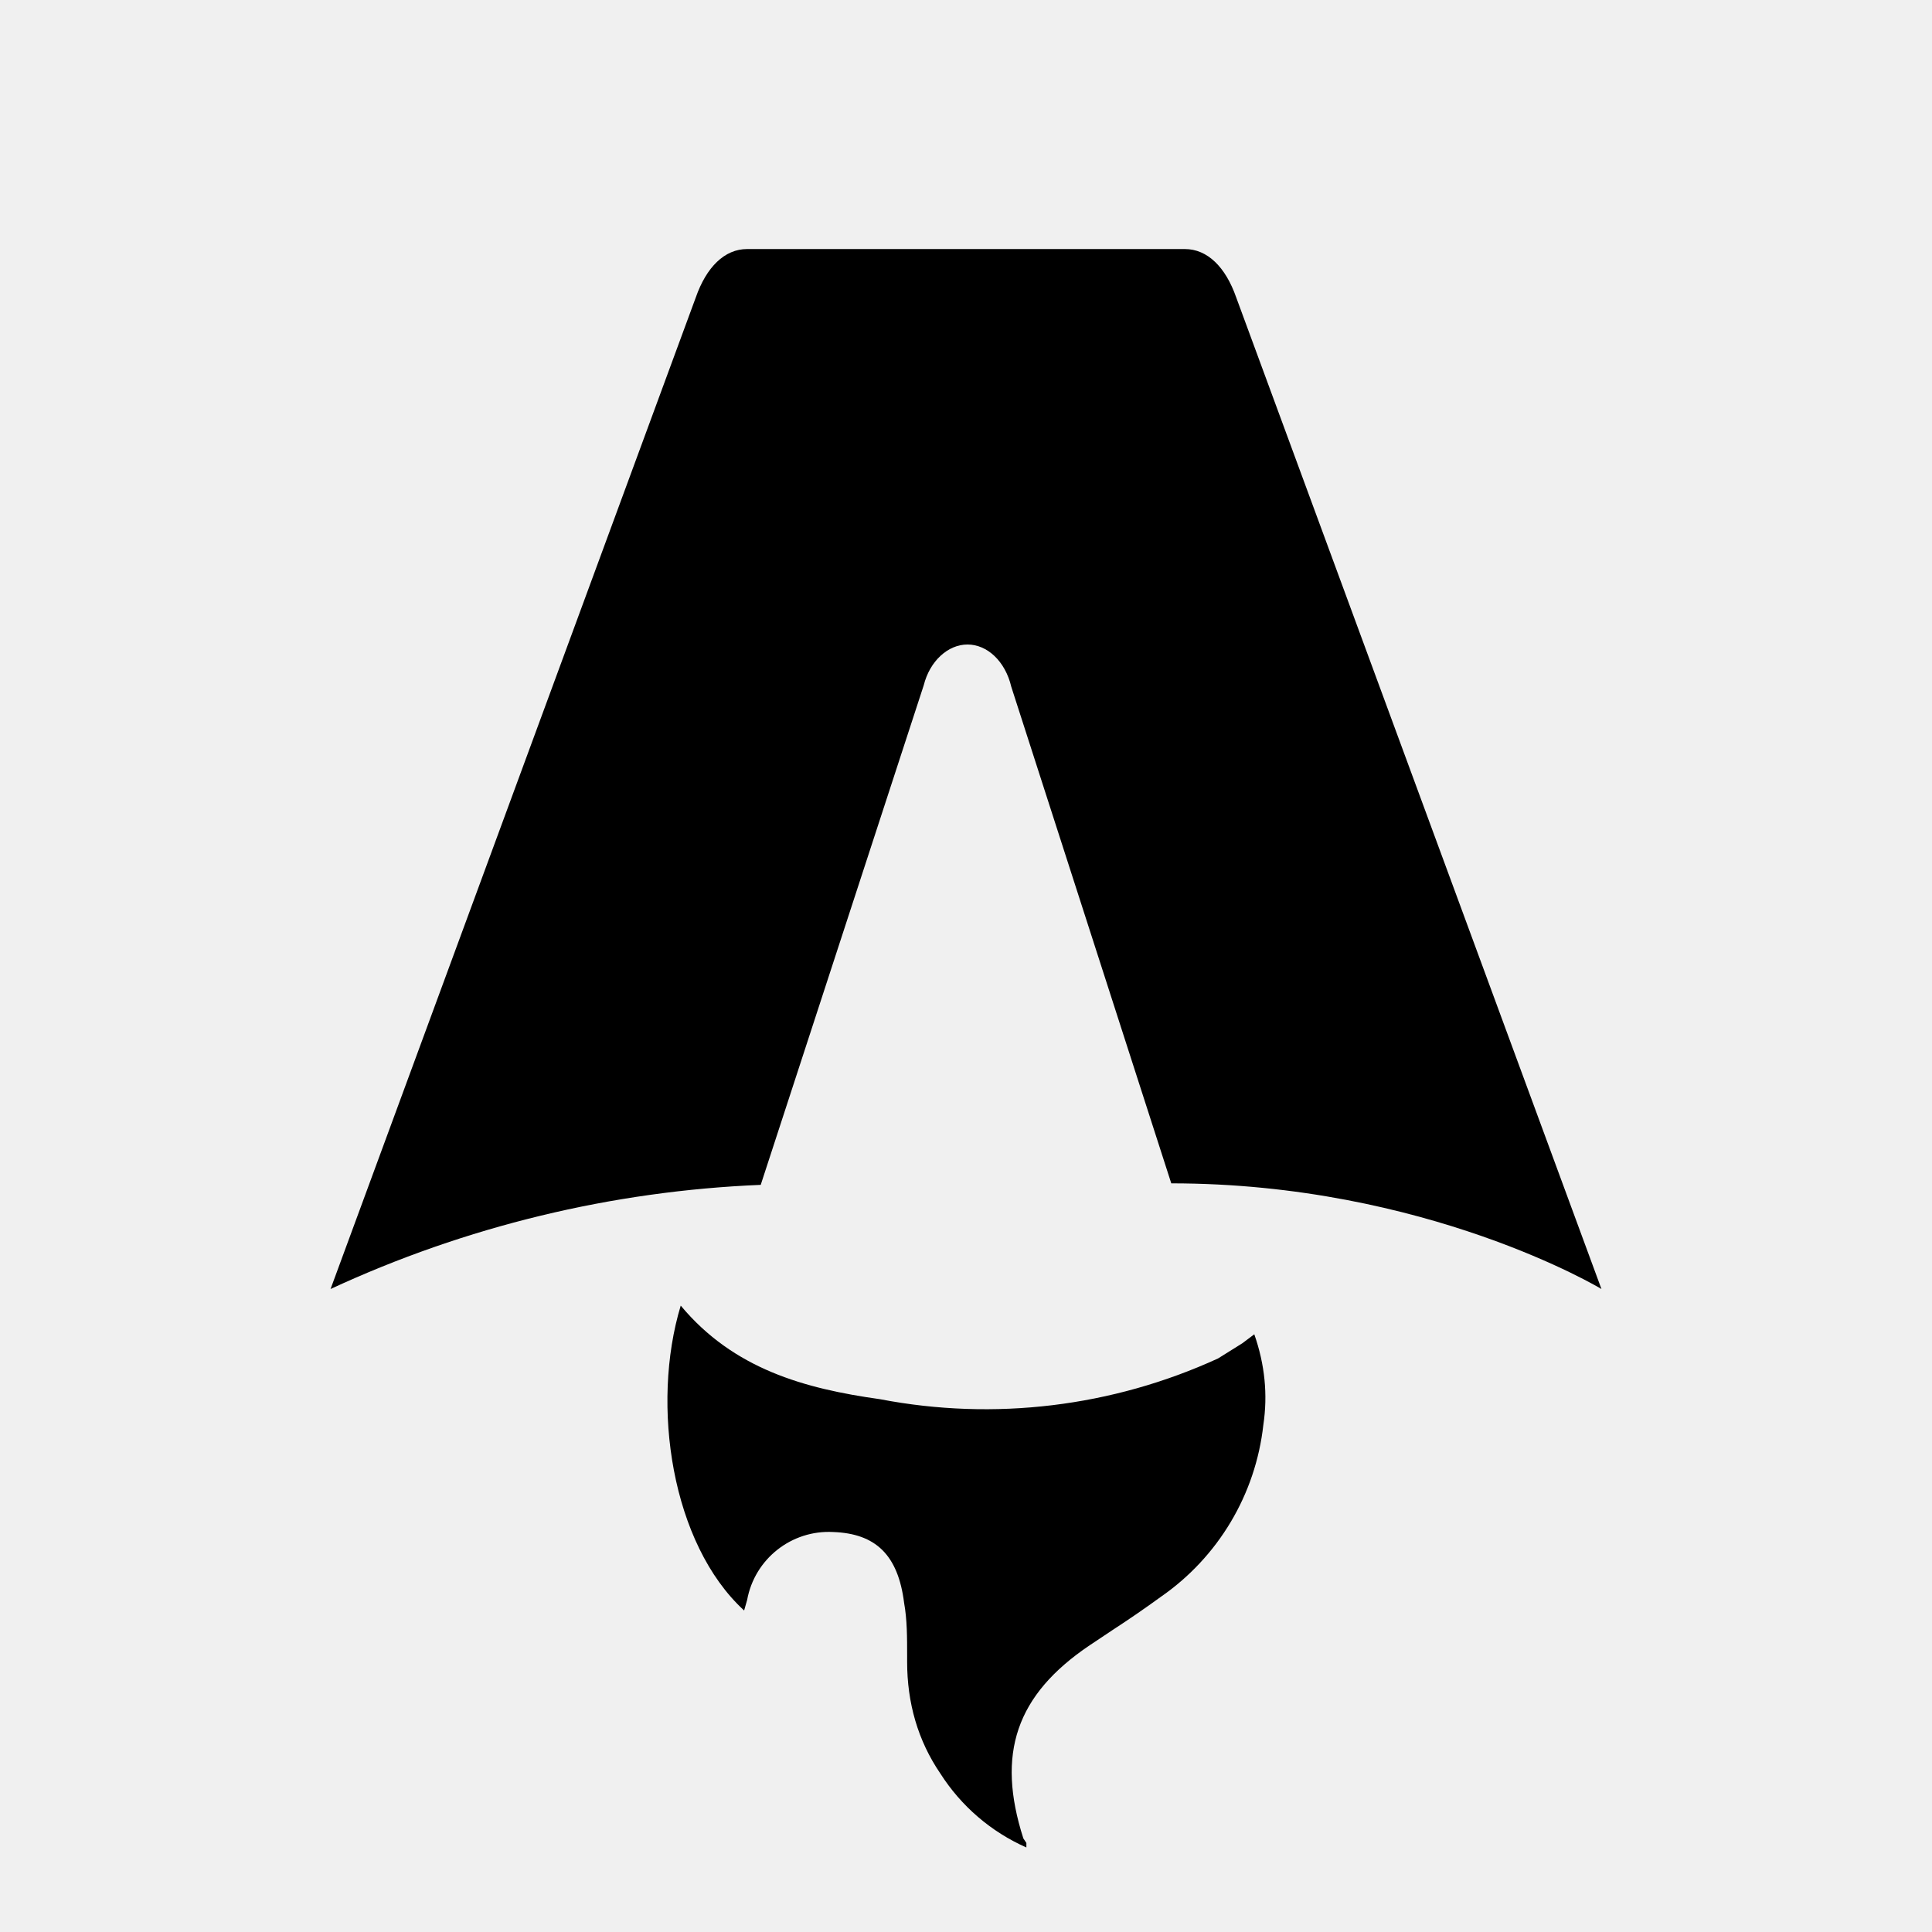
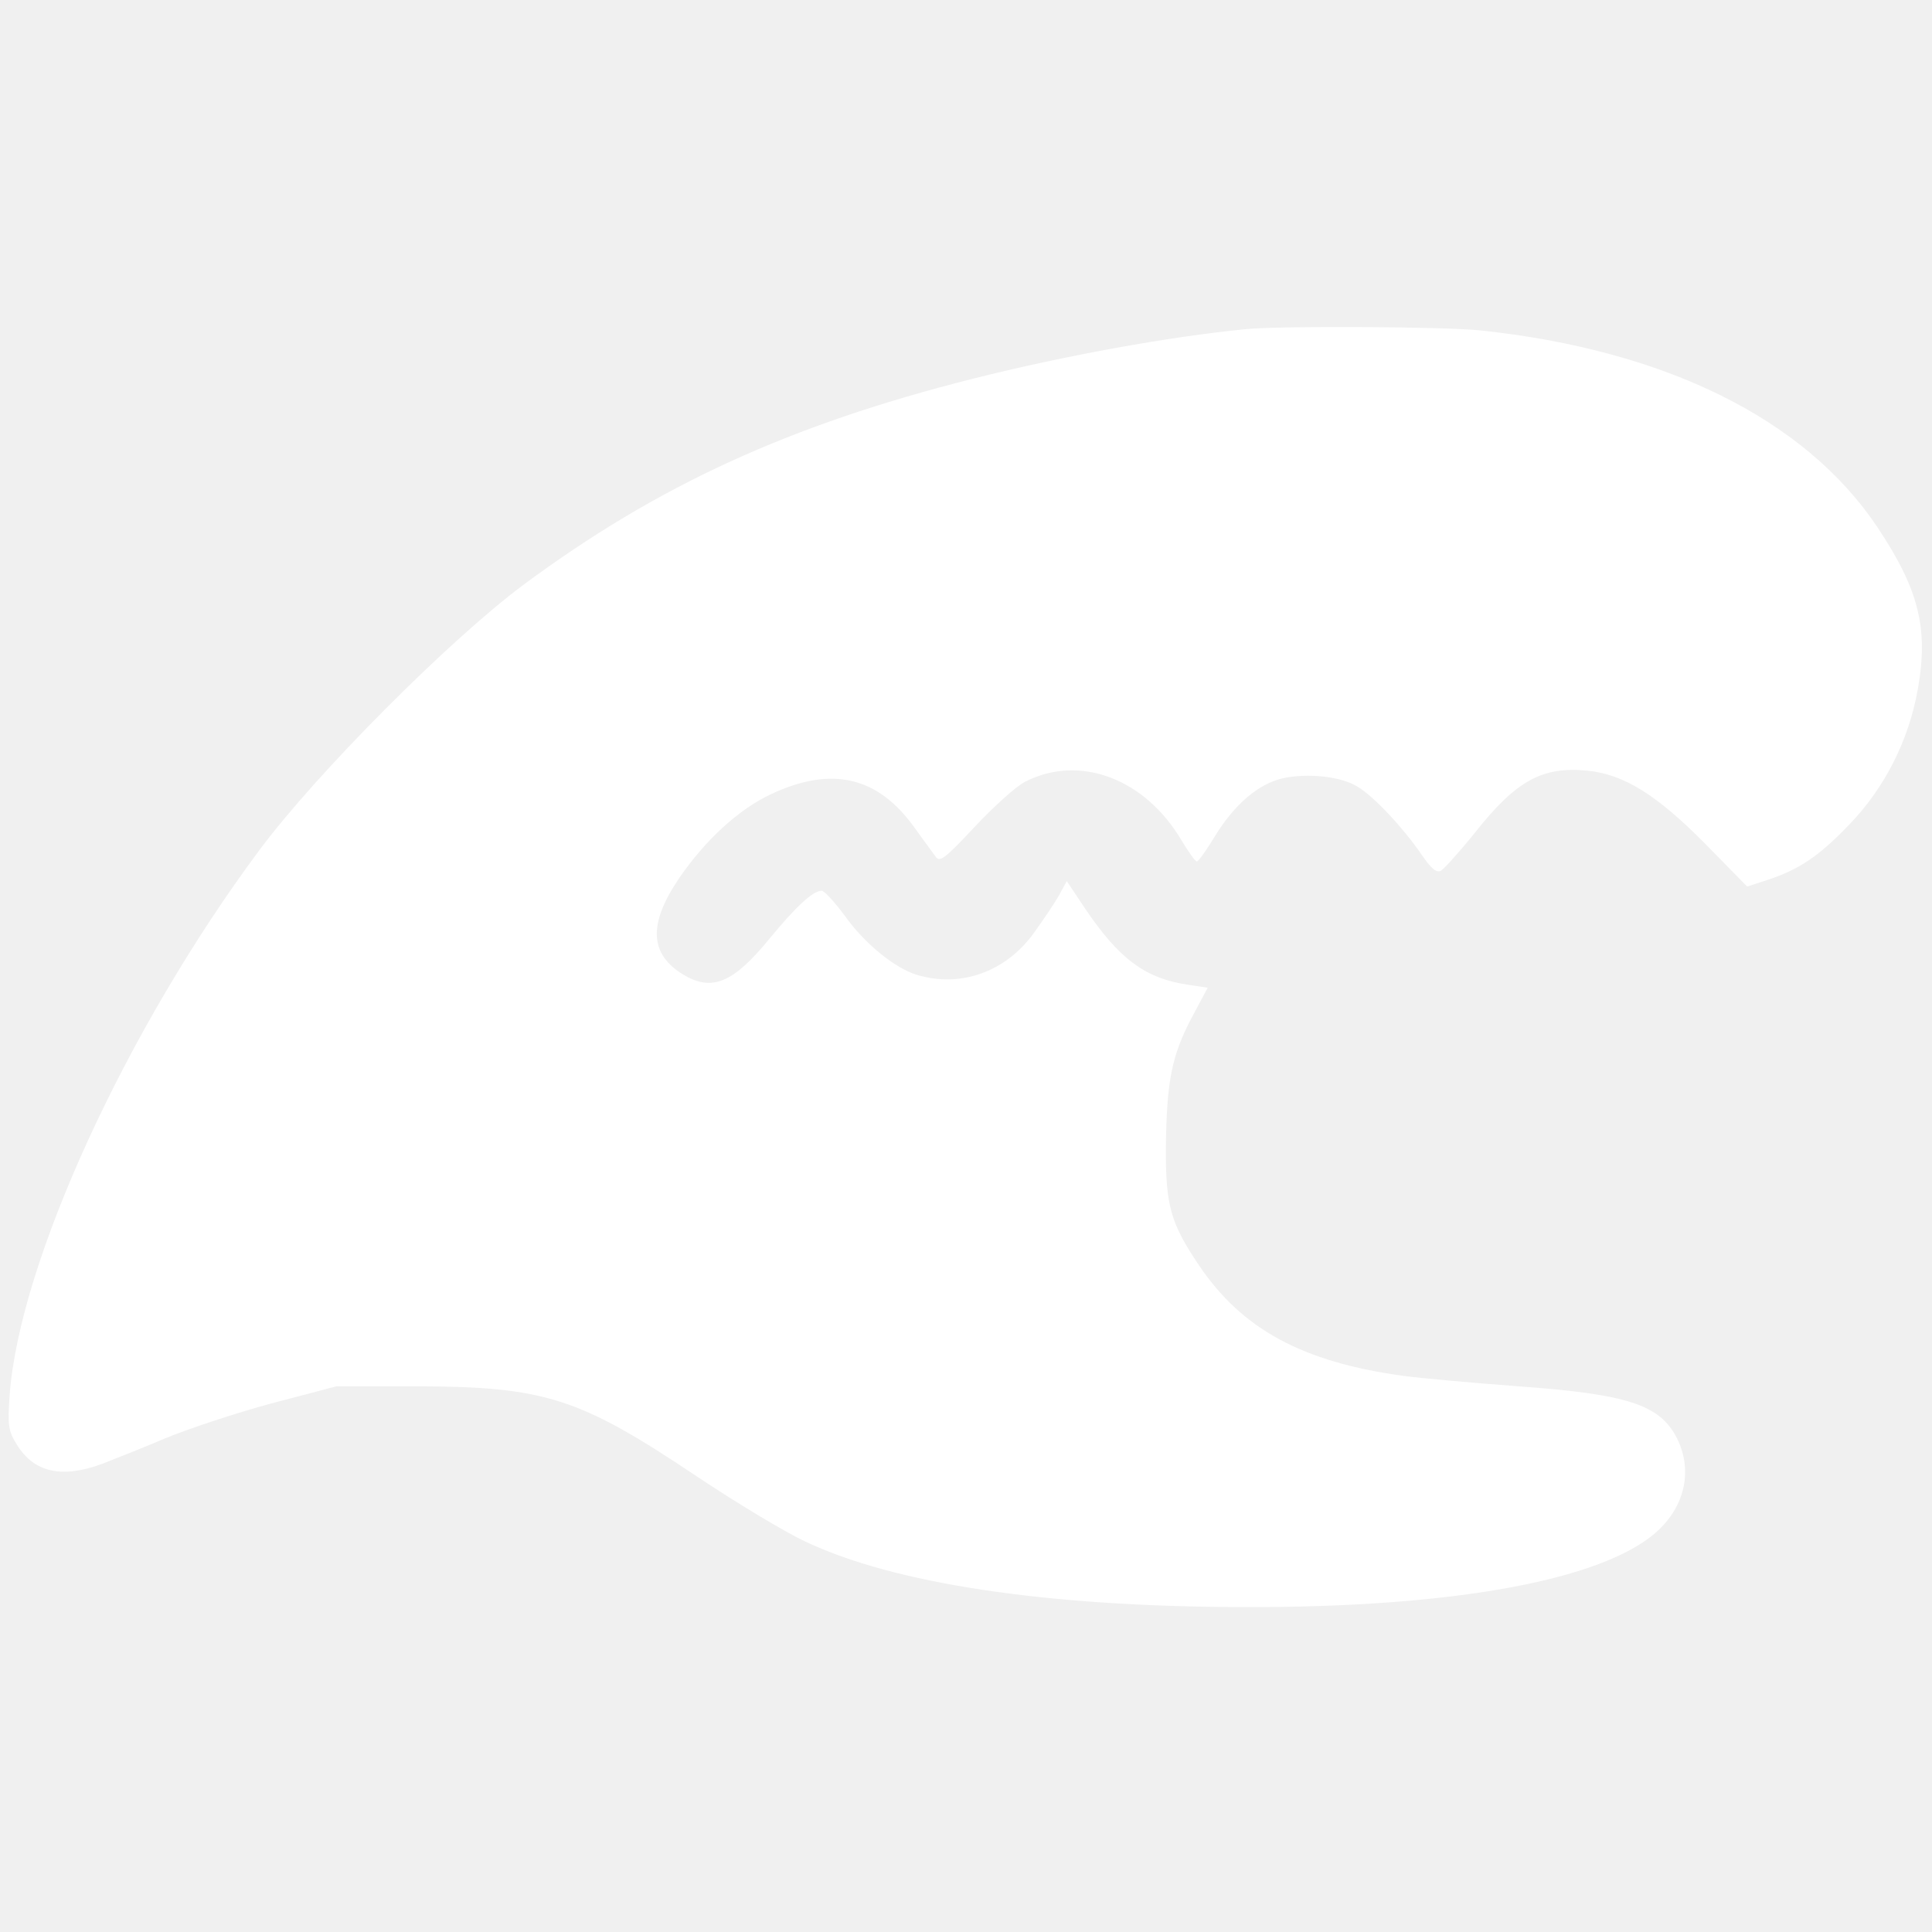
- <svg xmlns="http://www.w3.org/2000/svg" fill="none" viewBox="0 0 128 128">
-   <path d="M50.4 78.5a75.1 75.1 0 0 0-28.5 6.9l24.2-65.7c.7-2 1.9-3.2 3.4-3.2h29c1.5 0 2.7 1.2 3.4 3.2l24.2 65.7s-11.6-7-28.5-7L67 45.5c-.4-1.7-1.6-2.8-2.9-2.8-1.3 0-2.5 1.1-2.9 2.7L50.4 78.5Zm-1.1 28.2Zm-4.2-20.2c-2 6.6-.6 15.8 4.2 20.2a17.5 17.5 0 0 1 .2-.7 5.5 5.5 0 0 1 5.7-4.5c2.8.1 4.3 1.5 4.7 4.7.2 1.1.2 2.3.2 3.5v.4c0 2.7.7 5.2 2.2 7.4a13 13 0 0 0 5.7 4.9v-.3l-.2-.3c-1.8-5.6-.5-9.5 4.4-12.8l1.5-1a73 73 0 0 0 3.2-2.2 16 16 0 0 0 6.8-11.4c.3-2 .1-4-.6-6l-.8.6-1.6 1a37 37 0 0 1-22.4 2.7c-5-.7-9.7-2-13.2-6.2Z" />
-   <style>
-         path { fill: #000; }
-         @media (prefers-color-scheme: dark) {
-             path { fill: #FFF; }
-         }
-     </style>
+ <svg xmlns="http://www.w3.org/2000/svg" version="1.2" viewBox="0 0 462 462" width="462" height="462">
+   <style>.a{fill:#fff}</style>
+   <path class="a" d="m298 78.7c-18.5 1.8-43.6 6.4-65.1 11.8-44.1 11.1-75.7 25.6-107.8 49.4-17.7 13.2-49.2 44.8-63 63.3-31.8 42.7-57.5 98.6-59.8 130.5-0.5 7.2-0.3 8.5 1.7 11.7 4.1 6.7 10.7 8.2 20.3 4.7 2.8-1.1 9.7-3.8 15.1-6.1 5.5-2.3 17-6.1 25.5-8.4l15.6-4.1h19c30.9 0.1 39 2.7 67.2 21.6 9.3 6.2 20.9 13.2 25.8 15.5 21.3 10.1 57.6 15.6 104.5 15.7 50.9 0.2 87.4-6.6 99.8-18.6 6.3-6.1 7.9-14.4 4.2-21.8-4.1-8-11.7-10.5-38-12.4-10.7-0.8-23.1-1.9-27.5-2.5-24-3.3-38.4-11.1-48.7-26.3-6.9-10.2-8.1-14.4-8-28.6 0.2-15.6 1.4-21.7 6.2-30.8l3.8-7.1-4.6-0.7c-10.3-1.5-16.5-6.1-24.7-18.2l-4.4-6.6-1.8 3.3c-1 1.8-3.7 5.8-6 9-6.7 9.4-17.6 13.3-28.1 10.1-5.2-1.6-12.4-7.4-17.1-14-2.5-3.4-5-6.1-5.6-6.1-2.1 0-6.2 3.8-12.6 11.6-8.6 10.5-13.7 12.6-20.6 8.4-8-4.9-8.3-12.1-0.9-23 6.3-9.2 14.3-16.5 22-20.1 14.5-6.8 25.5-4.2 34.2 7.9 2.2 3 4.4 6.1 5.1 7 1 1.5 2.2 0.6 9.4-7.1 4.5-4.8 9.9-9.7 12.1-10.8 13-6.6 28.6-0.7 37.3 14 1.7 2.8 3.3 5.1 3.7 5.1 0.4 0 2.3-2.7 4.3-6 4.7-7.7 10.5-12.6 16.3-13.9 6-1.3 14-0.4 17.8 2 3.9 2.3 10.9 9.8 15.3 16.2 2.4 3.5 3.6 4.5 4.7 3.9 0.8-0.5 4.5-4.6 8.2-9.2 9.8-12.4 16.1-15.8 26.9-14.7 8.7 0.9 16.5 5.8 28 17.4l10.1 10.3 4.9-1.6c7.6-2.5 12.3-5.7 19.5-13.2 8.5-8.8 14.2-20.1 16.4-32.3 2.6-14.6 0.3-23.9-9.7-38.9-17.3-25.8-50.6-42.3-95-47-8.7-0.9-47.9-1.1-55.9-0.3z" />
</svg>
